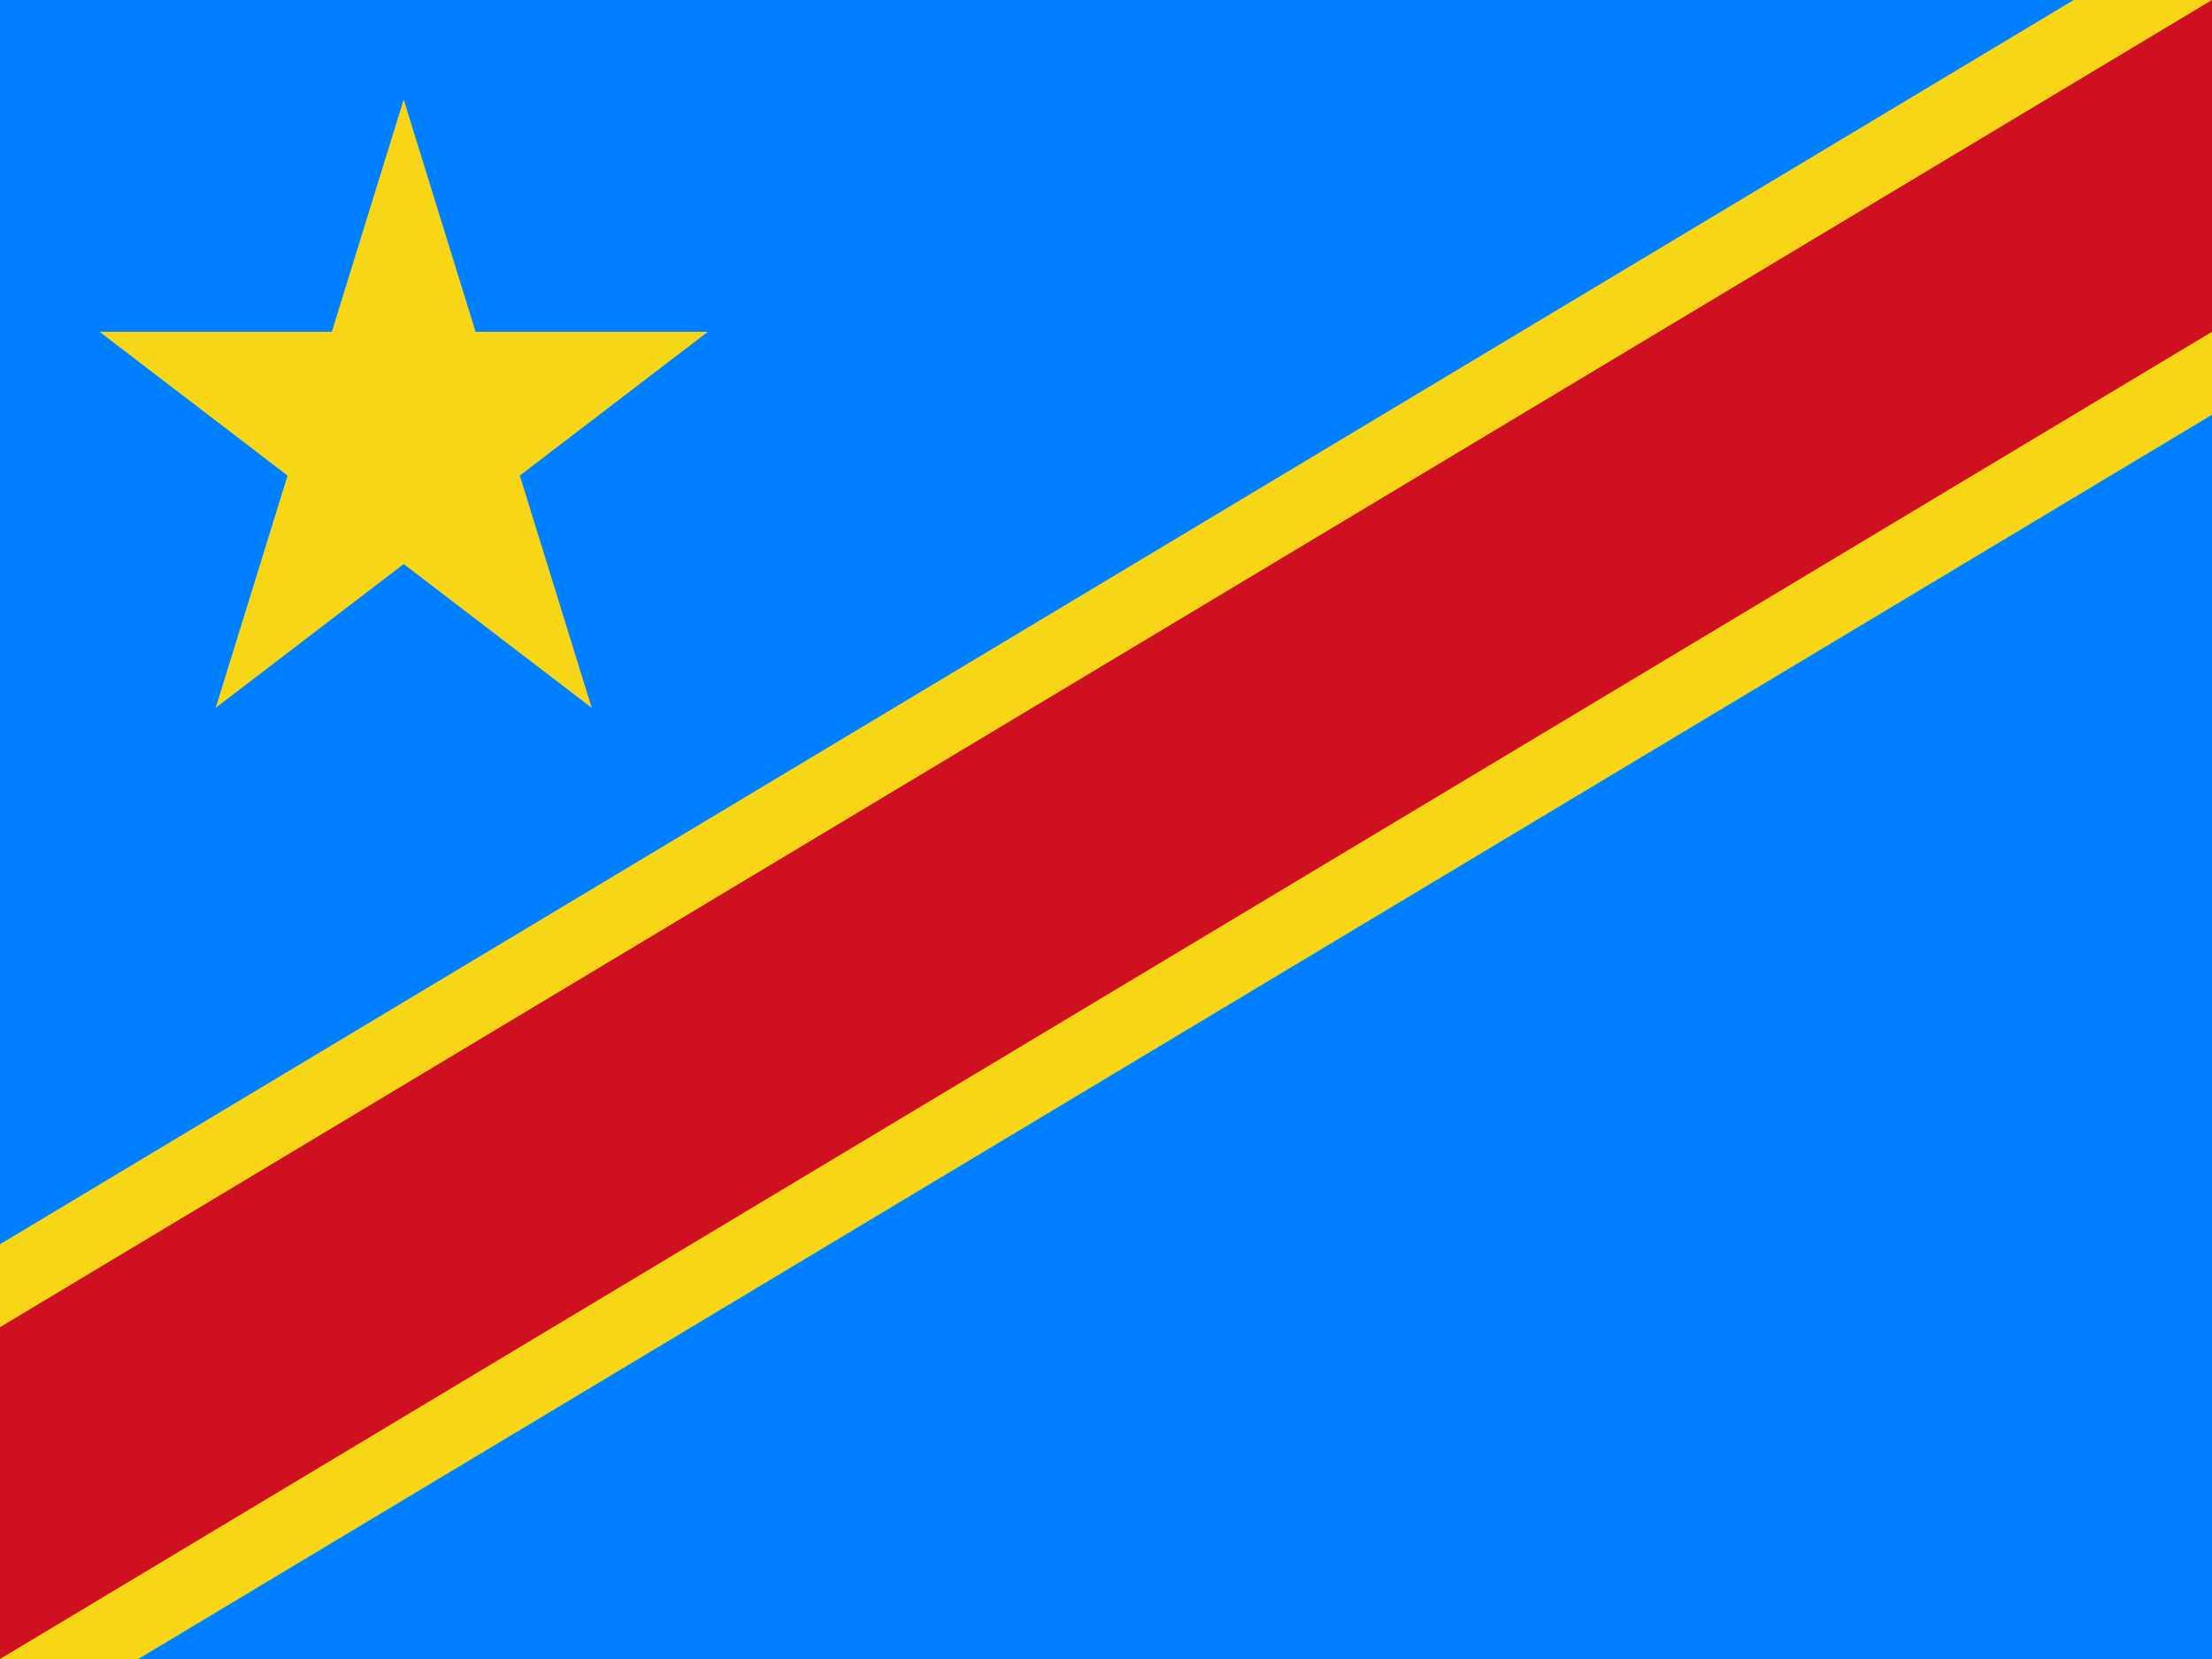
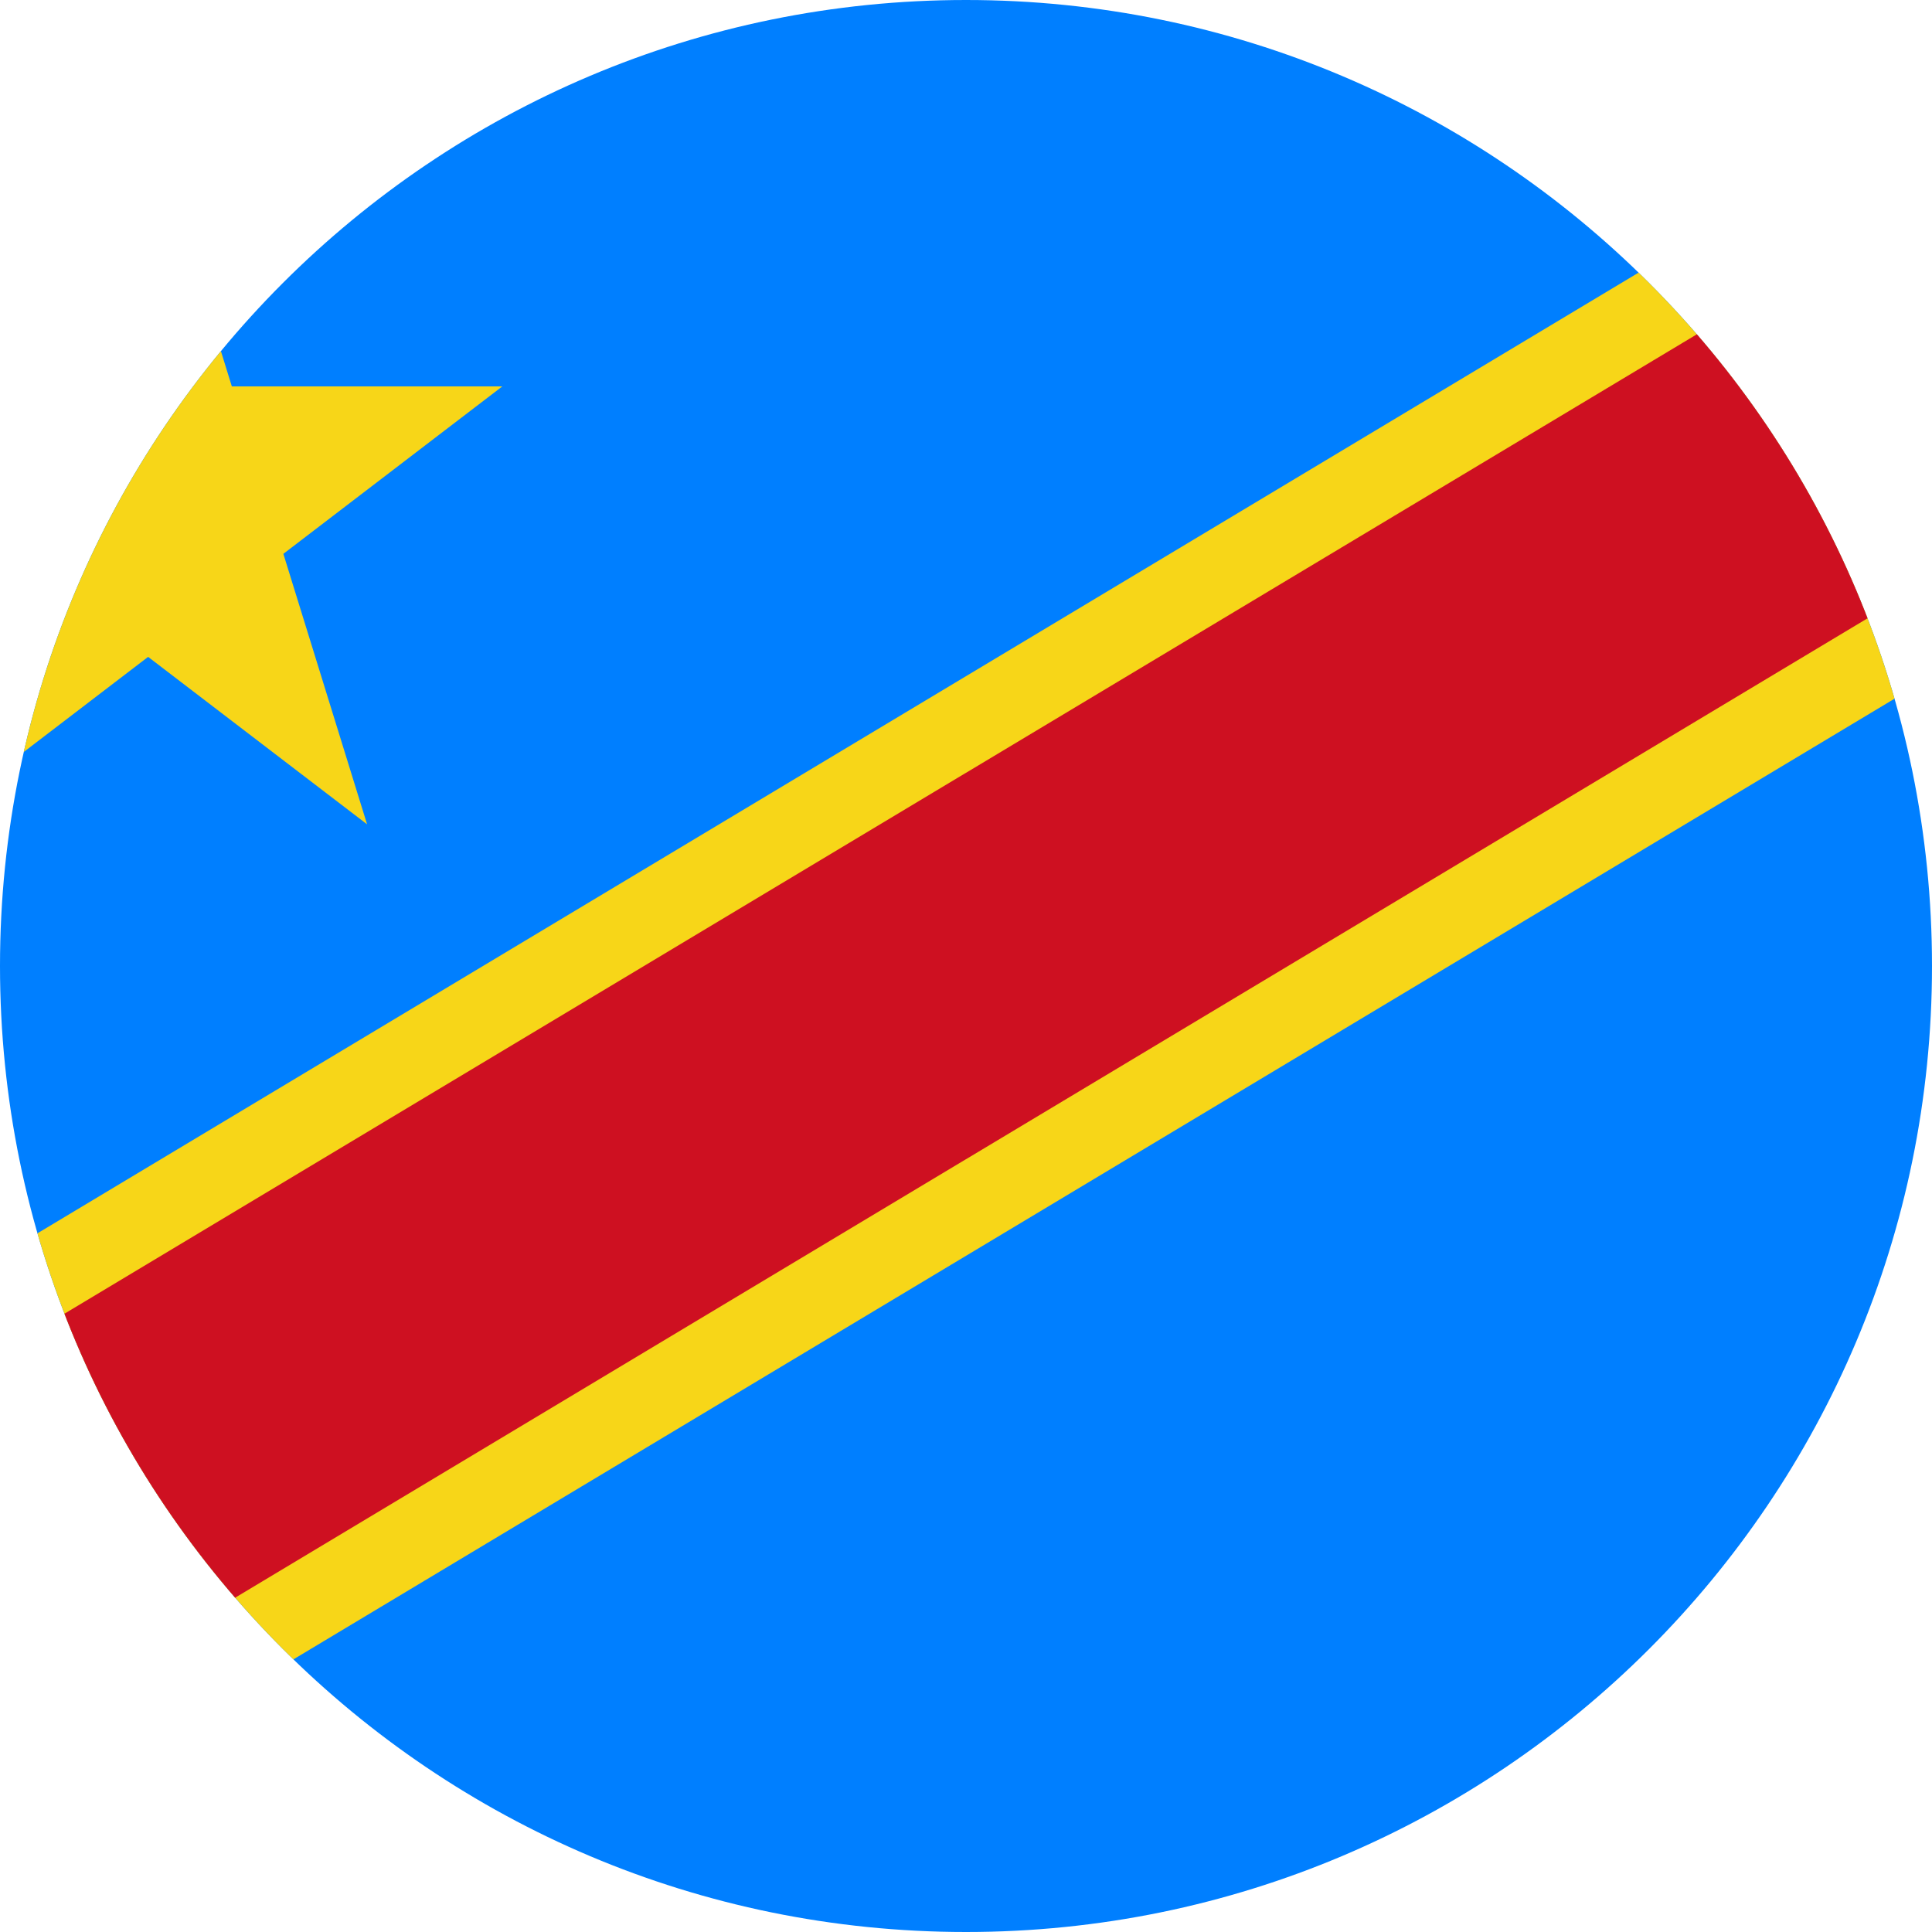
- <svg xmlns="http://www.w3.org/2000/svg" version="1.1" width="800" height="600">
-   <rect width="800" height="600" x="0" y="0" style="fill:#007fff" />
-   <path d="m 36,120 84,0 26,-84 26,84 84,0 -68,52 26,84 -68,-52 -68,52 26,-84 -68,-52 z M 750,0 0,450 0,600 0,600 50,600 800,150 800,0 750,0" style="fill:#f7d618" />
-   <path d="M 800,0 0,480 0,600 0,600 0,600 800,120 800,0" style="fill:#ce1021" />
+ <svg xmlns="http://www.w3.org/2000/svg" viewBox="0 0 100 100" data-rd-circle="1">
+   <defs>
+     <clipPath id="rd-c-congordsvg">
+       <circle cx="50" cy="50" r="50" />
+     </clipPath>
+   </defs>
+   <g clip-path="url(#rd-c-congordsvg)">
+     <svg viewBox="0 0 800 600" width="100" height="100" preserveAspectRatio="xMidYMid slice">
+       <rect width="800" height="600" x="0" y="0" style="fill:#007fff" />
+       <path d="m 36,120 84,0 26,-84 26,84 84,0 -68,52 26,84 -68,-52 -68,52 26,-84 -68,-52 z M 750,0 0,450 0,600 0,600 50,600 800,150 800,0 750,0" style="fill:#f7d618" />
+       <path d="M 800,0 0,480 0,600 0,600 0,600 800,120 800,0" style="fill:#ce1021" />
+     </svg>
+   </g>
</svg>
